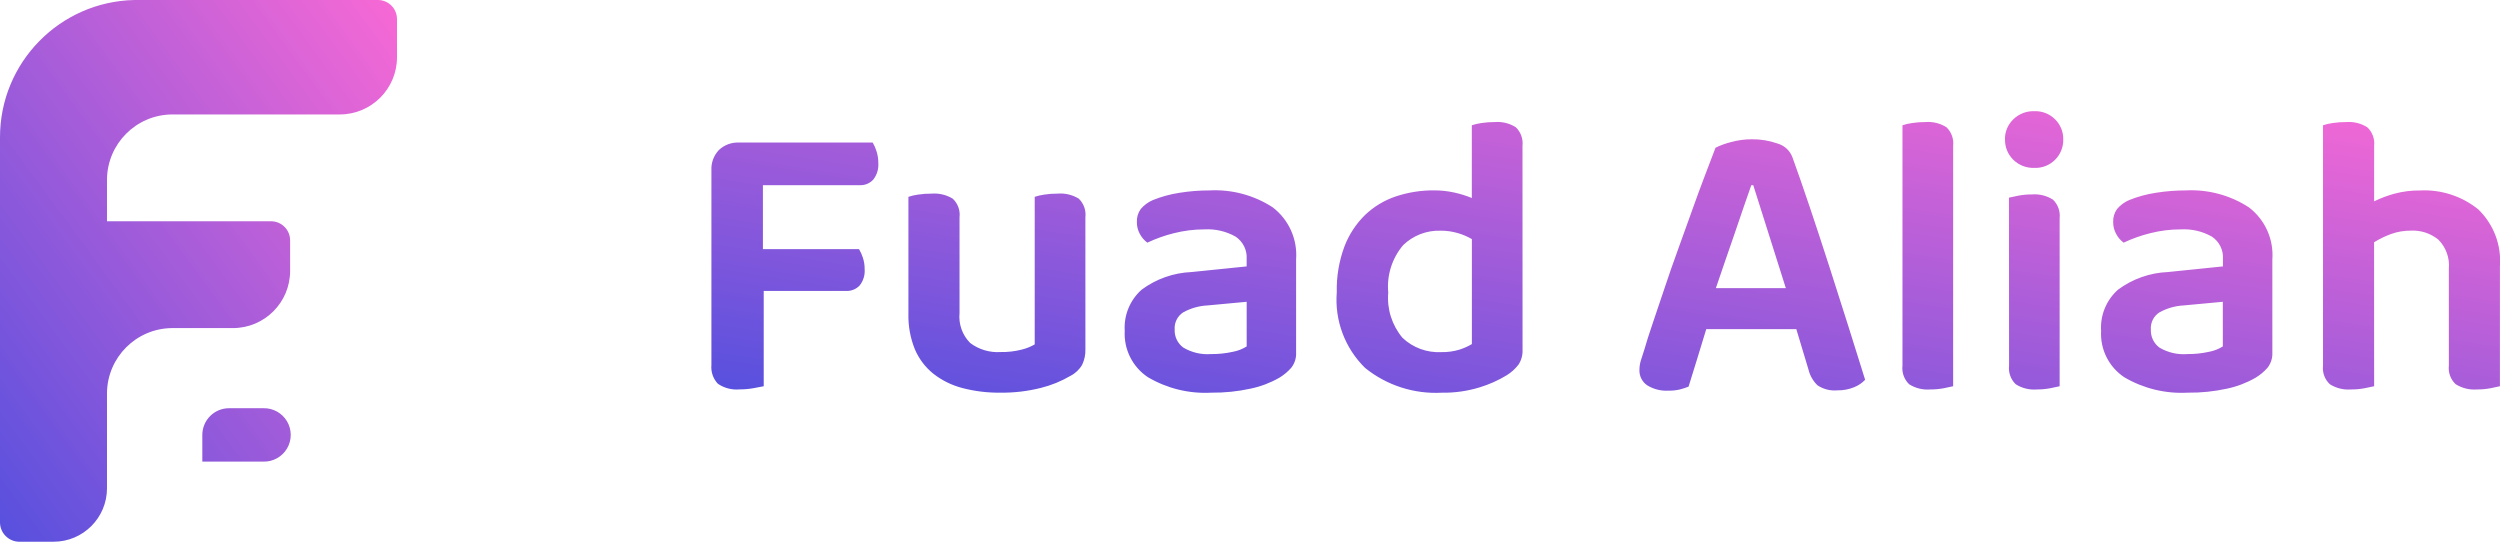
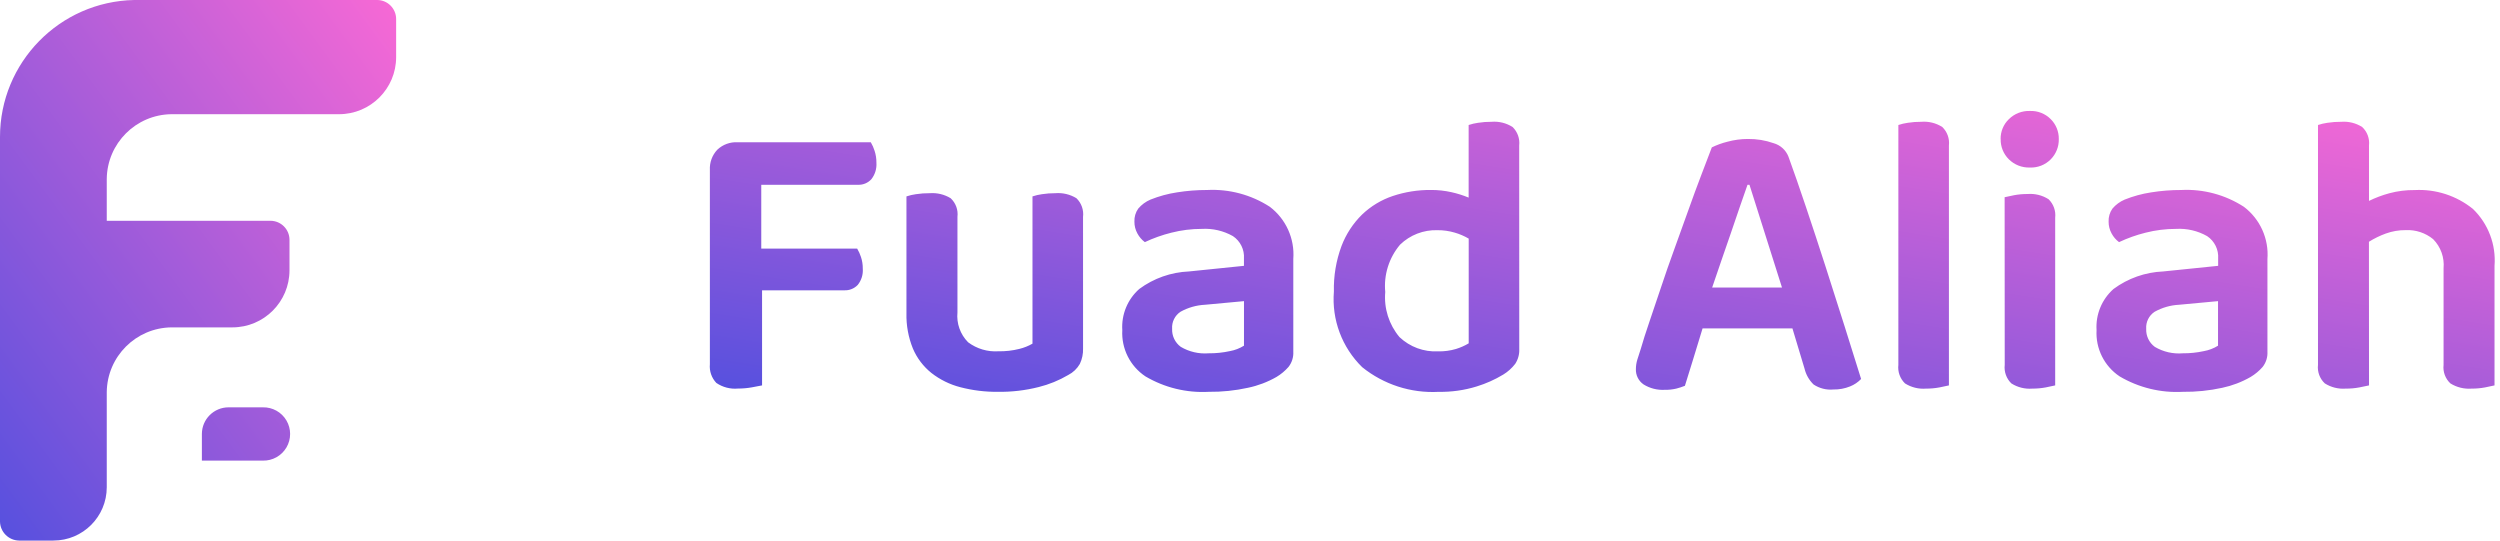
- <svg xmlns="http://www.w3.org/2000/svg" width="161.65" height="35.029" viewBox="0 0 161.65 35.029">
+ <svg xmlns="http://www.w3.org/2000/svg" viewBox="0 0 162 35">
  <defs>
    <linearGradient id="linear-gradient" x1="1" x2="0" y2="1" gradientUnits="objectBoundingBox">
      <stop offset="0" stop-color="#f869d5" />
      <stop offset="1" stop-color="#5650de" />
    </linearGradient>
  </defs>
  <g id="logo" transform="translate(-8327 -7960)">
-     <path id="Path_1823" data-name="Path 1823" d="M3.456,35.029l-2.221,0A1.257,1.257,0,0,1,0,33.8V8.881A8.878,8.878,0,0,1,8.7,0l0,0H24.436A1.235,1.235,0,0,1,25.67,1.233V3.7a3.7,3.7,0,0,1-3.7,3.7H11.107s0,0,0,0,0,0,0,0h0a4.242,4.242,0,0,0-4.189,4.194v2.713H17.525a1.235,1.235,0,0,1,1.234,1.234v1.973a3.7,3.7,0,0,1-3.7,3.7H11.107s0,0,0,0,0,0,0,0h0a4.242,4.242,0,0,0-4.189,4.193v6.167a3.455,3.455,0,0,1-3.455,3.454Zm13.575-5.18H13.082V28.122a1.729,1.729,0,0,1,1.728-1.727h2.221a1.727,1.727,0,1,1,0,3.453Z" transform="translate(8327 7960)" fill="url(#linear-gradient)" />
-     <path id="Path_1824" data-name="Path 1824" d="M12.428-15.782a2.66,2.66,0,0,1,.247.559,2.413,2.413,0,0,1,.117.767,1.553,1.553,0,0,1-.325,1.066,1.11,1.11,0,0,1-.871.364H5.33v4.134h6.214a2.728,2.728,0,0,1,.247.546,2.294,2.294,0,0,1,.117.754,1.5,1.5,0,0,1-.325,1.053,1.13,1.13,0,0,1-.871.351H5.382V-.026Q5.148.026,4.719.1a5.008,5.008,0,0,1-.9.078,2.132,2.132,0,0,1-1.4-.364A1.553,1.553,0,0,1,2-1.4V-13.988A1.774,1.774,0,0,1,2.483-15.3,1.774,1.774,0,0,1,3.8-15.782ZM26.182-2.418a2.167,2.167,0,0,1-.208,1A1.832,1.832,0,0,1,25.22-.7a7.175,7.175,0,0,1-1.911.78A10.16,10.16,0,0,1,20.67.39a9.254,9.254,0,0,1-2.444-.3,5.12,5.12,0,0,1-1.872-.923,4.054,4.054,0,0,1-1.2-1.586,5.738,5.738,0,0,1-.416-2.288v-7.566a3.379,3.379,0,0,1,.611-.143,5.66,5.66,0,0,1,.9-.065,2.286,2.286,0,0,1,1.352.325,1.415,1.415,0,0,1,.442,1.209v6.188a2.415,2.415,0,0,0,.689,1.937,2.949,2.949,0,0,0,1.963.585,5.144,5.144,0,0,0,1.365-.156,3.256,3.256,0,0,0,.845-.338v-9.542a3.379,3.379,0,0,1,.611-.143,5.478,5.478,0,0,1,.871-.065,2.277,2.277,0,0,1,1.365.325,1.438,1.438,0,0,1,.429,1.209Zm8.138.312A6.174,6.174,0,0,0,35.7-2.249a2.575,2.575,0,0,0,.91-.351V-5.486l-2.522.234A3.636,3.636,0,0,0,32.5-4.8a1.218,1.218,0,0,0-.546,1.105,1.374,1.374,0,0,0,.559,1.17A3.069,3.069,0,0,0,34.32-2.106Zm-.1-10.582A6.839,6.839,0,0,1,38.285-11.6a3.88,3.88,0,0,1,1.521,3.38V-2.21a1.468,1.468,0,0,1-.312.988,3.242,3.242,0,0,1-.78.65,6.319,6.319,0,0,1-1.846.7A11.3,11.3,0,0,1,34.32.39a7.283,7.283,0,0,1-4.095-1,3.373,3.373,0,0,1-1.5-3,3.276,3.276,0,0,1,1.1-2.665A5.821,5.821,0,0,1,33.046-7.41l3.562-.364v-.468A1.616,1.616,0,0,0,35.893-9.7a3.667,3.667,0,0,0-2.015-.468,7.914,7.914,0,0,0-1.976.247,9.223,9.223,0,0,0-1.716.611,1.694,1.694,0,0,1-.481-.559,1.553,1.553,0,0,1-.195-.767,1.359,1.359,0,0,1,.247-.845,2.12,2.12,0,0,1,.793-.585,7.718,7.718,0,0,1,1.716-.468A12.163,12.163,0,0,1,34.216-12.688Zm20.228,10.3a1.621,1.621,0,0,1-.26.962,2.854,2.854,0,0,1-.78.7,7.672,7.672,0,0,1-1.716.767,7.9,7.9,0,0,1-2.47.351,7.272,7.272,0,0,1-4.953-1.6,6.162,6.162,0,0,1-1.833-4.9,7.937,7.937,0,0,1,.494-2.951A5.694,5.694,0,0,1,44.265-11.1a5.338,5.338,0,0,1,1.989-1.2,7.607,7.607,0,0,1,2.47-.39,5.924,5.924,0,0,1,1.326.143,6.8,6.8,0,0,1,1.118.351V-16.9a3.379,3.379,0,0,1,.611-.143,5.478,5.478,0,0,1,.871-.065,2.209,2.209,0,0,1,1.365.338,1.443,1.443,0,0,1,.429,1.2Zm-3.276-7.15a4,4,0,0,0-.91-.39,3.873,3.873,0,0,0-1.118-.156,3.327,3.327,0,0,0-2.418.936,4.145,4.145,0,0,0-.962,3.068,4,4,0,0,0,.923,2.925,3.39,3.39,0,0,0,2.509.923,3.775,3.775,0,0,0,1.157-.156,3.8,3.8,0,0,0,.819-.364ZM72.15-3.718H66.326q-.286.962-.611,2T65.182,0a4.7,4.7,0,0,1-.559.182,2.987,2.987,0,0,1-.741.078A2.348,2.348,0,0,1,62.5-.091a1.154,1.154,0,0,1-.494-1A2.087,2.087,0,0,1,62.1-1.7q.091-.3.221-.689.208-.728.559-1.755t.754-2.236q.4-1.209.871-2.5t.9-2.5q.429-1.209.832-2.262t.689-1.807a5.017,5.017,0,0,1,1-.364,5.037,5.037,0,0,1,1.339-.182,4.857,4.857,0,0,1,1.664.273,1.456,1.456,0,0,1,.962.871q.52,1.43,1.144,3.289t1.261,3.835q.637,1.976,1.235,3.874T76.6-.442a2.029,2.029,0,0,1-.715.481,2.727,2.727,0,0,1-1.079.2,1.982,1.982,0,0,1-1.287-.325,2.115,2.115,0,0,1-.585-1.027Zm-2.912-9.308q-.234.65-.507,1.456t-.572,1.677q-.3.871-.611,1.768t-.6,1.755h4.524l-2.106-6.656Zm13.052,13q-.208.052-.611.13a4.585,4.585,0,0,1-.871.078,2.209,2.209,0,0,1-1.365-.338,1.443,1.443,0,0,1-.429-1.2V-16.9a3.379,3.379,0,0,1,.611-.143,5.478,5.478,0,0,1,.871-.065,2.209,2.209,0,0,1,1.365.338,1.443,1.443,0,0,1,.429,1.2ZM85.9-12.22q.208-.052.611-.13a4.586,4.586,0,0,1,.871-.078,2.209,2.209,0,0,1,1.365.338,1.443,1.443,0,0,1,.429,1.2V-.026q-.208.052-.611.13A4.585,4.585,0,0,1,87.7.182a2.209,2.209,0,0,1-1.365-.338,1.443,1.443,0,0,1-.429-1.2Zm-.26-3.77a1.754,1.754,0,0,1,.533-1.287,1.848,1.848,0,0,1,1.365-.533,1.8,1.8,0,0,1,1.352.533,1.776,1.776,0,0,1,.52,1.287,1.808,1.808,0,0,1-.52,1.313,1.8,1.8,0,0,1-1.352.533,1.848,1.848,0,0,1-1.365-.533A1.784,1.784,0,0,1,85.644-15.99Zm11.8,13.884a6.174,6.174,0,0,0,1.378-.143,2.575,2.575,0,0,0,.91-.351V-5.486l-2.522.234a3.636,3.636,0,0,0-1.586.455,1.218,1.218,0,0,0-.546,1.105,1.374,1.374,0,0,0,.559,1.17A3.069,3.069,0,0,0,97.448-2.106Zm-.1-10.582a6.839,6.839,0,0,1,4.069,1.092,3.88,3.88,0,0,1,1.521,3.38V-2.21a1.468,1.468,0,0,1-.312.988,3.242,3.242,0,0,1-.78.65A6.319,6.319,0,0,1,100,.13a11.3,11.3,0,0,1-2.548.26,7.283,7.283,0,0,1-4.1-1,3.373,3.373,0,0,1-1.495-3,3.276,3.276,0,0,1,1.1-2.665A5.821,5.821,0,0,1,96.174-7.41l3.562-.364v-.468A1.616,1.616,0,0,0,99.021-9.7a3.667,3.667,0,0,0-2.015-.468,7.914,7.914,0,0,0-1.976.247,9.223,9.223,0,0,0-1.716.611,1.694,1.694,0,0,1-.481-.559,1.553,1.553,0,0,1-.195-.767,1.359,1.359,0,0,1,.247-.845,2.12,2.12,0,0,1,.793-.585,7.718,7.718,0,0,1,1.716-.468A12.163,12.163,0,0,1,97.344-12.688ZM109.512-.026q-.234.052-.624.13A4.532,4.532,0,0,1,108,.182a2.218,2.218,0,0,1-1.352-.338,1.42,1.42,0,0,1-.442-1.2V-16.9a3.379,3.379,0,0,1,.611-.143,5.66,5.66,0,0,1,.9-.065,2.218,2.218,0,0,1,1.352.338,1.42,1.42,0,0,1,.442,1.2v3.588a7.427,7.427,0,0,1,1.313-.494,6.1,6.1,0,0,1,1.651-.208,5.541,5.541,0,0,1,3.77,1.222,4.634,4.634,0,0,1,1.4,3.692V-.026q-.208.052-.611.13a4.585,4.585,0,0,1-.871.078,2.27,2.27,0,0,1-1.378-.338,1.42,1.42,0,0,1-.442-1.2V-7.618a2.369,2.369,0,0,0-.676-1.885,2.606,2.606,0,0,0-1.768-.585,3.722,3.722,0,0,0-1.3.221,5.808,5.808,0,0,0-1.092.533Z" transform="translate(8371 7985)" fill="url(#linear-gradient)" />
+     <path d="M3.456,35.029l-2.221,0A1.257,1.257,0,0,1,0,33.8V8.881A8.878,8.878,0,0,1,8.7,0l0,0H24.436A1.235,1.235,0,0,1,25.67,1.233V3.7a3.7,3.7,0,0,1-3.7,3.7H11.107s0,0,0,0,0,0,0,0h0a4.242,4.242,0,0,0-4.189,4.194v2.713H17.525a1.235,1.235,0,0,1,1.234,1.234v1.973a3.7,3.7,0,0,1-3.7,3.7H11.107s0,0,0,0,0,0,0,0h0a4.242,4.242,0,0,0-4.189,4.193v6.167a3.455,3.455,0,0,1-3.455,3.454Zm13.575-5.18H13.082V28.122a1.729,1.729,0,0,1,1.728-1.727h2.221a1.727,1.727,0,1,1,0,3.453Z" transform="translate(8327 7960)" fill="url(#linear-gradient)" />
+     <path d="M12.428-15.782a2.66,2.66,0,0,1,.247.559,2.413,2.413,0,0,1,.117.767,1.553,1.553,0,0,1-.325,1.066,1.11,1.11,0,0,1-.871.364H5.33v4.134h6.214a2.728,2.728,0,0,1,.247.546,2.294,2.294,0,0,1,.117.754,1.5,1.5,0,0,1-.325,1.053,1.13,1.13,0,0,1-.871.351H5.382V-.026Q5.148.026,4.719.1a5.008,5.008,0,0,1-.9.078,2.132,2.132,0,0,1-1.4-.364A1.553,1.553,0,0,1,2-1.4V-13.988A1.774,1.774,0,0,1,2.483-15.3,1.774,1.774,0,0,1,3.8-15.782ZM26.182-2.418a2.167,2.167,0,0,1-.208,1A1.832,1.832,0,0,1,25.22-.7a7.175,7.175,0,0,1-1.911.78A10.16,10.16,0,0,1,20.67.39a9.254,9.254,0,0,1-2.444-.3,5.12,5.12,0,0,1-1.872-.923,4.054,4.054,0,0,1-1.2-1.586,5.738,5.738,0,0,1-.416-2.288v-7.566a3.379,3.379,0,0,1,.611-.143,5.66,5.66,0,0,1,.9-.065,2.286,2.286,0,0,1,1.352.325,1.415,1.415,0,0,1,.442,1.209v6.188a2.415,2.415,0,0,0,.689,1.937,2.949,2.949,0,0,0,1.963.585,5.144,5.144,0,0,0,1.365-.156,3.256,3.256,0,0,0,.845-.338v-9.542a3.379,3.379,0,0,1,.611-.143,5.478,5.478,0,0,1,.871-.065,2.277,2.277,0,0,1,1.365.325,1.438,1.438,0,0,1,.429,1.209Zm8.138.312A6.174,6.174,0,0,0,35.7-2.249a2.575,2.575,0,0,0,.91-.351V-5.486l-2.522.234A3.636,3.636,0,0,0,32.5-4.8a1.218,1.218,0,0,0-.546,1.105,1.374,1.374,0,0,0,.559,1.17A3.069,3.069,0,0,0,34.32-2.106Zm-.1-10.582A6.839,6.839,0,0,1,38.285-11.6a3.88,3.88,0,0,1,1.521,3.38V-2.21a1.468,1.468,0,0,1-.312.988,3.242,3.242,0,0,1-.78.65,6.319,6.319,0,0,1-1.846.7A11.3,11.3,0,0,1,34.32.39a7.283,7.283,0,0,1-4.095-1,3.373,3.373,0,0,1-1.5-3,3.276,3.276,0,0,1,1.1-2.665A5.821,5.821,0,0,1,33.046-7.41l3.562-.364v-.468A1.616,1.616,0,0,0,35.893-9.7a3.667,3.667,0,0,0-2.015-.468,7.914,7.914,0,0,0-1.976.247,9.223,9.223,0,0,0-1.716.611,1.694,1.694,0,0,1-.481-.559,1.553,1.553,0,0,1-.195-.767,1.359,1.359,0,0,1,.247-.845,2.12,2.12,0,0,1,.793-.585,7.718,7.718,0,0,1,1.716-.468A12.163,12.163,0,0,1,34.216-12.688Zm20.228,10.3a1.621,1.621,0,0,1-.26.962,2.854,2.854,0,0,1-.78.7,7.672,7.672,0,0,1-1.716.767,7.9,7.9,0,0,1-2.47.351,7.272,7.272,0,0,1-4.953-1.6,6.162,6.162,0,0,1-1.833-4.9,7.937,7.937,0,0,1,.494-2.951A5.694,5.694,0,0,1,44.265-11.1a5.338,5.338,0,0,1,1.989-1.2,7.607,7.607,0,0,1,2.47-.39,5.924,5.924,0,0,1,1.326.143,6.8,6.8,0,0,1,1.118.351V-16.9a3.379,3.379,0,0,1,.611-.143,5.478,5.478,0,0,1,.871-.065,2.209,2.209,0,0,1,1.365.338,1.443,1.443,0,0,1,.429,1.2Zm-3.276-7.15a4,4,0,0,0-.91-.39,3.873,3.873,0,0,0-1.118-.156,3.327,3.327,0,0,0-2.418.936,4.145,4.145,0,0,0-.962,3.068,4,4,0,0,0,.923,2.925,3.39,3.39,0,0,0,2.509.923,3.775,3.775,0,0,0,1.157-.156,3.8,3.8,0,0,0,.819-.364ZM72.15-3.718H66.326q-.286.962-.611,2T65.182,0a4.7,4.7,0,0,1-.559.182,2.987,2.987,0,0,1-.741.078A2.348,2.348,0,0,1,62.5-.091a1.154,1.154,0,0,1-.494-1A2.087,2.087,0,0,1,62.1-1.7q.091-.3.221-.689.208-.728.559-1.755t.754-2.236q.4-1.209.871-2.5t.9-2.5q.429-1.209.832-2.262t.689-1.807a5.017,5.017,0,0,1,1-.364,5.037,5.037,0,0,1,1.339-.182,4.857,4.857,0,0,1,1.664.273,1.456,1.456,0,0,1,.962.871q.52,1.43,1.144,3.289t1.261,3.835q.637,1.976,1.235,3.874T76.6-.442a2.029,2.029,0,0,1-.715.481,2.727,2.727,0,0,1-1.079.2,1.982,1.982,0,0,1-1.287-.325,2.115,2.115,0,0,1-.585-1.027Zm-2.912-9.308q-.234.65-.507,1.456t-.572,1.677q-.3.871-.611,1.768t-.6,1.755h4.524l-2.106-6.656Zm13.052,13q-.208.052-.611.13a4.585,4.585,0,0,1-.871.078,2.209,2.209,0,0,1-1.365-.338,1.443,1.443,0,0,1-.429-1.2V-16.9a3.379,3.379,0,0,1,.611-.143,5.478,5.478,0,0,1,.871-.065,2.209,2.209,0,0,1,1.365.338,1.443,1.443,0,0,1,.429,1.2ZM85.9-12.22q.208-.052.611-.13a4.586,4.586,0,0,1,.871-.078,2.209,2.209,0,0,1,1.365.338,1.443,1.443,0,0,1,.429,1.2V-.026q-.208.052-.611.13A4.585,4.585,0,0,1,87.7.182a2.209,2.209,0,0,1-1.365-.338,1.443,1.443,0,0,1-.429-1.2Zm-.26-3.77a1.754,1.754,0,0,1,.533-1.287,1.848,1.848,0,0,1,1.365-.533,1.8,1.8,0,0,1,1.352.533,1.776,1.776,0,0,1,.52,1.287,1.808,1.808,0,0,1-.52,1.313,1.8,1.8,0,0,1-1.352.533,1.848,1.848,0,0,1-1.365-.533A1.784,1.784,0,0,1,85.644-15.99Zm11.8,13.884a6.174,6.174,0,0,0,1.378-.143,2.575,2.575,0,0,0,.91-.351V-5.486l-2.522.234a3.636,3.636,0,0,0-1.586.455,1.218,1.218,0,0,0-.546,1.105,1.374,1.374,0,0,0,.559,1.17A3.069,3.069,0,0,0,97.448-2.106Zm-.1-10.582a6.839,6.839,0,0,1,4.069,1.092,3.88,3.88,0,0,1,1.521,3.38V-2.21a1.468,1.468,0,0,1-.312.988,3.242,3.242,0,0,1-.78.65A6.319,6.319,0,0,1,100,.13a11.3,11.3,0,0,1-2.548.26,7.283,7.283,0,0,1-4.1-1,3.373,3.373,0,0,1-1.495-3,3.276,3.276,0,0,1,1.1-2.665A5.821,5.821,0,0,1,96.174-7.41l3.562-.364v-.468A1.616,1.616,0,0,0,99.021-9.7a3.667,3.667,0,0,0-2.015-.468,7.914,7.914,0,0,0-1.976.247,9.223,9.223,0,0,0-1.716.611,1.694,1.694,0,0,1-.481-.559,1.553,1.553,0,0,1-.195-.767,1.359,1.359,0,0,1,.247-.845,2.12,2.12,0,0,1,.793-.585,7.718,7.718,0,0,1,1.716-.468A12.163,12.163,0,0,1,97.344-12.688ZM109.512-.026q-.234.052-.624.13A4.532,4.532,0,0,1,108,.182a2.218,2.218,0,0,1-1.352-.338,1.42,1.42,0,0,1-.442-1.2V-16.9a3.379,3.379,0,0,1,.611-.143,5.66,5.66,0,0,1,.9-.065,2.218,2.218,0,0,1,1.352.338,1.42,1.42,0,0,1,.442,1.2v3.588a7.427,7.427,0,0,1,1.313-.494,6.1,6.1,0,0,1,1.651-.208,5.541,5.541,0,0,1,3.77,1.222,4.634,4.634,0,0,1,1.4,3.692V-.026q-.208.052-.611.13a4.585,4.585,0,0,1-.871.078,2.27,2.27,0,0,1-1.378-.338,1.42,1.42,0,0,1-.442-1.2V-7.618a2.369,2.369,0,0,0-.676-1.885,2.606,2.606,0,0,0-1.768-.585,3.722,3.722,0,0,0-1.3.221,5.808,5.808,0,0,0-1.092.533Z" transform="translate(8371 7985)" fill="url(#linear-gradient)" />
  </g>
</svg>
